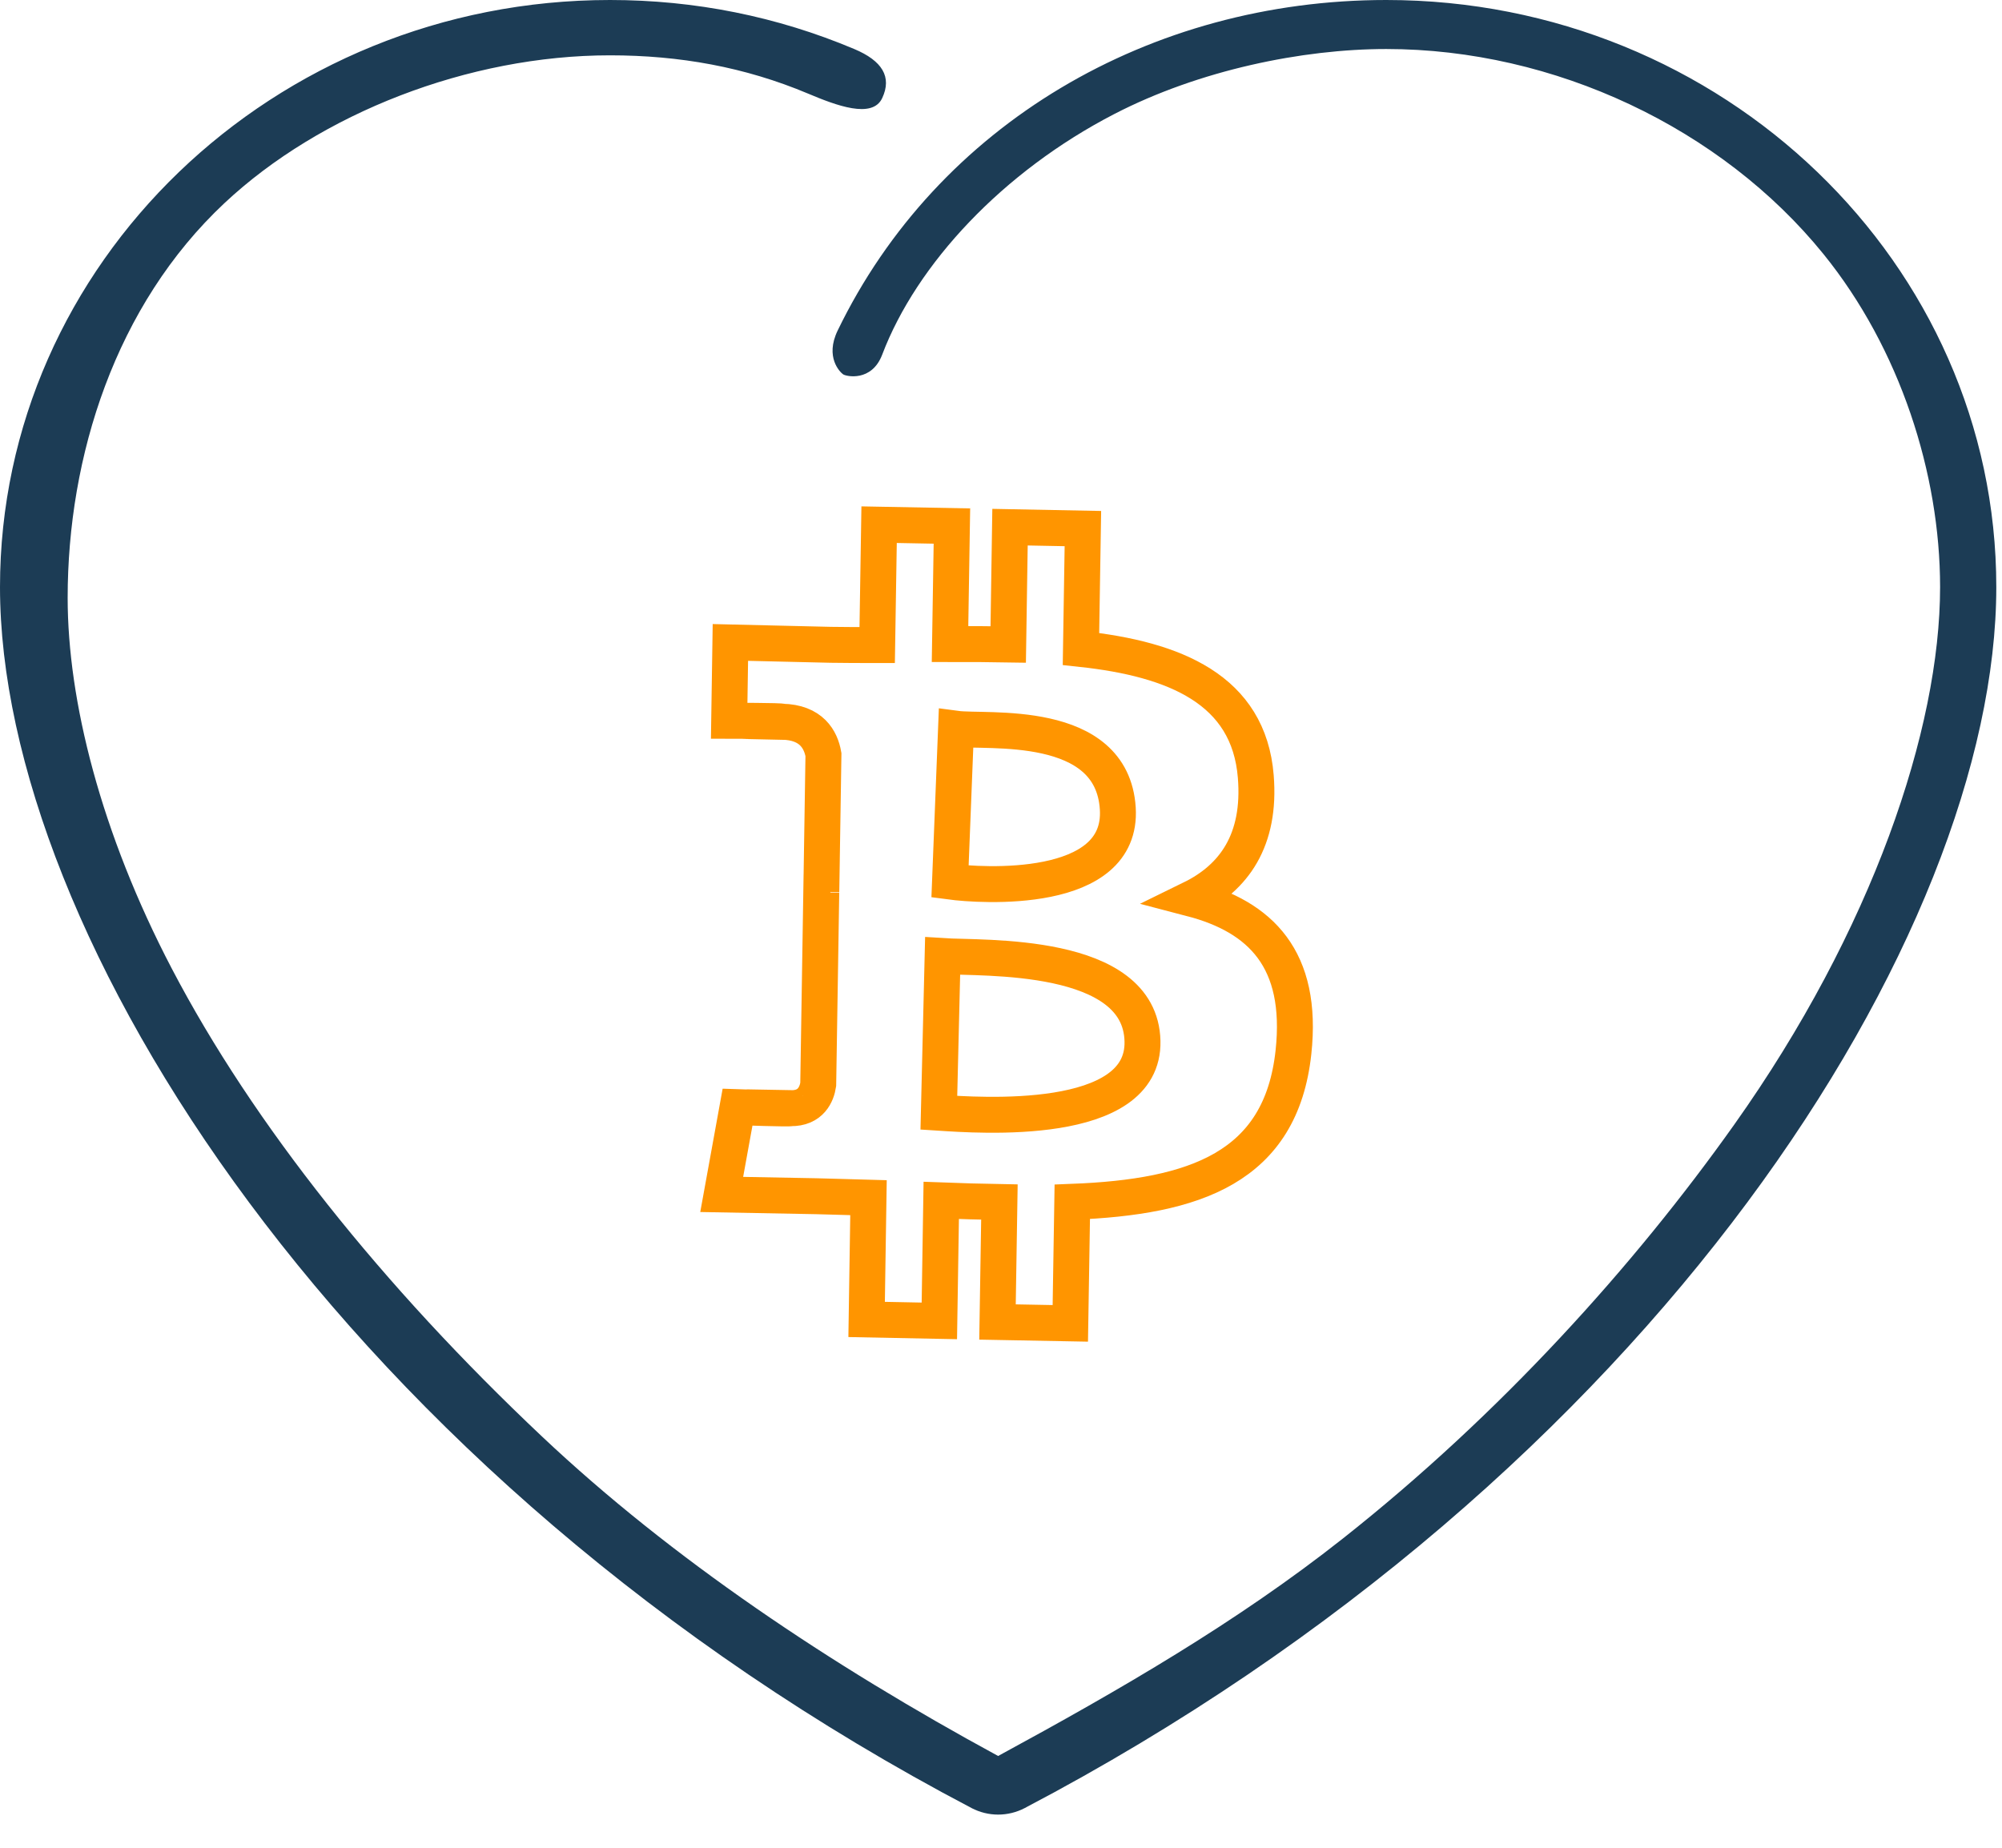
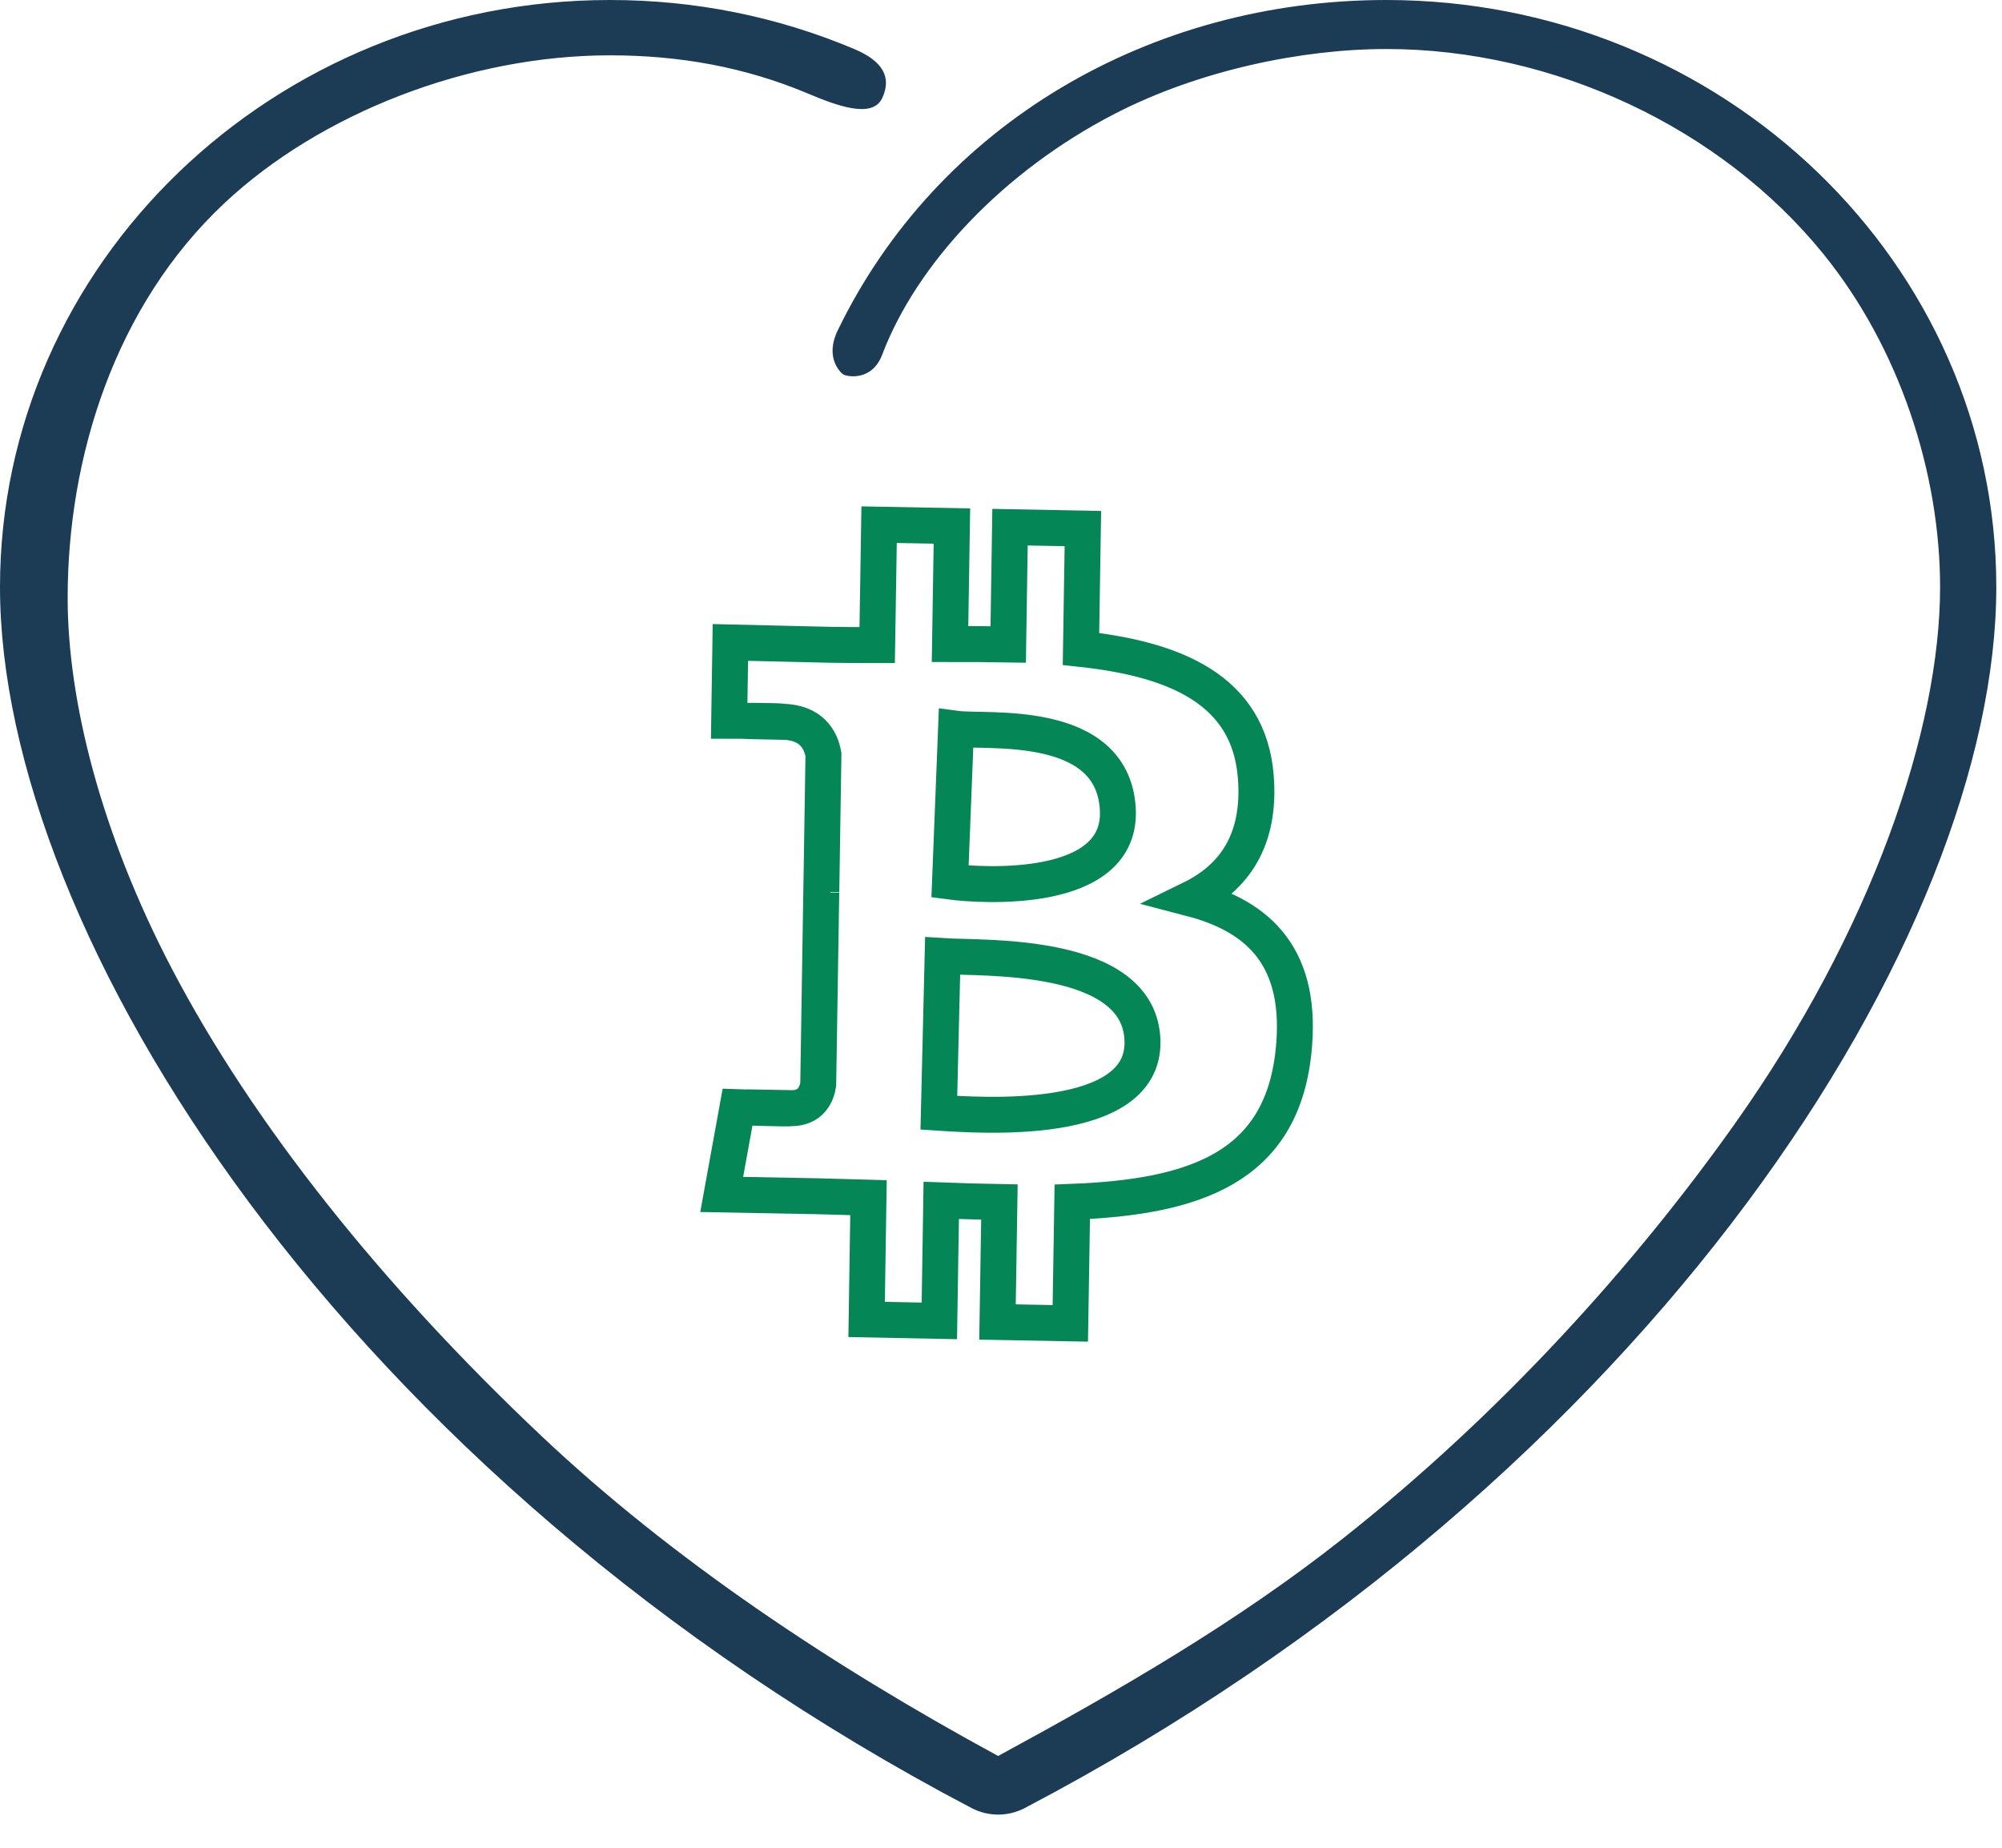
<svg xmlns="http://www.w3.org/2000/svg" width="39px" height="36px" viewBox="0 0 39 36" version="1.1">
-   <defs />
-   <g id="Support-bitcoin" stroke="none" stroke-width="1" fill="none" fill-rule="evenodd">
-     <g id="22.01.18-Bitcoin.org_Support-Bitcoin_Desktop-1200px--" transform="translate(-380, -679)">
-       <g id="//contenct" transform="translate(215, 637)">
-         <g id="box1">
-           <g id="Using-Bitcoin-icon" transform="translate(155, 30)">
-             <g>
-               <rect id="Rectangle-2" x="0" y="0" width="60" height="60" />
-               <g id="Group-2" transform="translate(10, 12)">
-                 <path d="M18.927,35.227 C19.089,35.311 19.266,35.354 19.444,35.354 C19.623,35.354 19.801,35.311 19.962,35.227 C32.256,28.772 38.889,18.152 38.889,11.438 C38.889,5.13 33.559,8.65813649e-16 27.006,8.65813649e-16 C22.404,8.65813649e-16 18.262,2.423 16.318,6.44 C16.066,6.961 16.366,7.252 16.424,7.293 C16.482,7.334 16.982,7.446 17.186,6.909 C17.858,5.139 19.54,3.342 21.706,2.222 C23.363,1.365 25.374,0.955 27.006,0.955 C30.28,0.955 33.535,2.496 35.522,4.95 C37.012,6.789 37.794,9.227 37.794,11.438 C37.794,14.202 36.475,18.119 33.783,21.912 C31.832,24.662 29.229,27.551 26.155,29.979 C24.101,31.602 21.818,32.923 19.444,34.212 C16.174,32.436 13.082,30.367 10.56,27.989 C7.455,25.06 4.93,21.9 3.348,18.874 C1.959,16.218 1.318,13.641 1.318,11.649 C1.318,8.896 2.243,5.952 4.375,3.955 C6.24,2.208 9.127,1.078 11.883,1.078 C13.236,1.078 14.509,1.305 15.74,1.823 C16.286,2.053 16.994,2.323 17.186,1.911 C17.379,1.499 17.188,1.185 16.641,0.955 C15.138,0.321 13.537,0 11.883,0 C5.331,0 0,5.13 0,11.438 C0,18.152 6.634,28.772 18.927,35.227 Z" id="Shape" fill="#1C3C55" fill-rule="nonzero" />
-                 <path d="M22.21,13.244 L22.774,10.967 L21.397,10.621 L20.849,12.839 C20.487,12.748 20.115,12.662 19.746,12.577 L20.299,10.345 L18.923,10 L18.359,12.277 C18.06,12.208 17.766,12.14 17.48,12.069 L15.584,11.584 L15.218,13.065 C15.218,13.065 16.239,13.3 16.217,13.315 C16.775,13.455 16.875,13.827 16.859,14.121 L16.217,16.716 C16.255,16.726 16.305,16.74 16.36,16.762 C16.314,16.751 16.265,16.738 16.214,16.726 L15.314,20.36 C15.246,20.531 15.073,20.787 14.684,20.689 C14.697,20.71 13.683,20.438 13.683,20.438 L13,22.025 L14.791,22.474 C15.124,22.559 15.451,22.647 15.772,22.73 L15.203,25.033 L16.577,25.379 L17.141,23.1 C17.517,23.202 17.881,23.297 18.238,23.386 L17.676,25.655 L19.052,26 L19.622,23.701 C21.968,24.148 23.733,23.968 24.476,21.83 C25.074,20.108 24.446,19.115 23.211,18.468 C24.111,18.259 24.788,17.663 24.969,16.432 C25.218,14.751 23.948,13.847 22.21,13.244 Z M17.48,21.425 L18.238,18.468 C18.985,18.693 22.015,19.236 21.659,20.958 C21.319,22.609 18.228,21.649 17.48,21.425 Z M18.705,17.086 L19.489,14.211 C20.043,14.42 22.498,14.682 22.21,16.432 C21.933,18.111 19.26,17.295 18.705,17.086 Z" id="path3096" stroke="#FF9500" stroke-width="0.7" transform="translate(19, 18) rotate(-13) translate(-19, -18) " />
-               </g>
-             </g>
-           </g>
-         </g>
+   <g id="Page-1" stroke="none" stroke-width="1" fill="none" fill-rule="evenodd">
+     <g id="ico_multi" transform="translate(-10, -12)">
+       <rect id="Rectangle-2" x="0" y="0" width="60" height="60" />
+       <g id="Group-2" transform="translate(10, 12)">
+         <path d="M18.927,35.227 C19.089,35.311 19.266,35.354 19.444,35.354 C19.623,35.354 19.801,35.311 19.962,35.227 C32.256,28.772 38.889,18.152 38.889,11.438 C38.889,5.13 33.559,8.65813649e-16 27.006,8.65813649e-16 C22.404,8.65813649e-16 18.262,2.423 16.318,6.44 C16.066,6.961 16.366,7.252 16.424,7.293 C16.482,7.334 16.982,7.446 17.186,6.909 C17.858,5.139 19.54,3.342 21.706,2.222 C23.363,1.365 25.374,0.955 27.006,0.955 C30.28,0.955 33.535,2.496 35.522,4.95 C37.012,6.789 37.794,9.227 37.794,11.438 C37.794,14.202 36.475,18.119 33.783,21.912 C31.832,24.662 29.229,27.551 26.155,29.979 C24.101,31.602 21.818,32.923 19.444,34.212 C16.174,32.436 13.082,30.367 10.56,27.989 C7.455,25.06 4.93,21.9 3.348,18.874 C1.959,16.218 1.318,13.641 1.318,11.649 C1.318,8.896 2.243,5.952 4.375,3.955 C6.24,2.208 9.127,1.078 11.883,1.078 C13.236,1.078 14.509,1.305 15.74,1.823 C16.286,2.053 16.994,2.323 17.186,1.911 C17.379,1.499 17.188,1.185 16.641,0.955 C15.138,0.321 13.537,0 11.883,0 C5.331,0 0,5.13 0,11.438 C0,18.152 6.634,28.772 18.927,35.227 Z" id="Shape" fill="#1C3C55" />
+         <path d="M22.21,13.244 L22.774,10.967 L21.397,10.621 L20.849,12.839 C20.487,12.748 20.115,12.662 19.746,12.577 L20.299,10.345 L18.923,10 L18.359,12.277 C18.06,12.208 17.766,12.14 17.48,12.069 L15.584,11.584 L15.218,13.065 C15.218,13.065 16.239,13.3 16.217,13.315 C16.775,13.455 16.875,13.827 16.859,14.121 L16.217,16.716 C16.255,16.726 16.305,16.74 16.36,16.762 C16.314,16.751 16.265,16.738 16.214,16.726 L15.314,20.36 C15.246,20.531 15.073,20.787 14.684,20.689 C14.697,20.71 13.683,20.438 13.683,20.438 L13,22.025 L14.791,22.474 C15.124,22.559 15.451,22.647 15.772,22.73 L15.203,25.033 L16.577,25.379 L17.141,23.1 C17.517,23.202 17.881,23.297 18.238,23.386 L17.676,25.655 L19.052,26 L19.622,23.701 C21.968,24.148 23.733,23.968 24.476,21.83 C25.074,20.108 24.446,19.115 23.211,18.468 C24.111,18.259 24.788,17.663 24.969,16.432 C25.218,14.751 23.948,13.847 22.21,13.244 Z M17.48,21.425 L18.238,18.468 C18.985,18.693 22.015,19.236 21.659,20.958 C21.319,22.609 18.228,21.649 17.48,21.425 Z M18.705,17.086 L19.489,14.211 C20.043,14.42 22.498,14.682 22.21,16.432 C21.933,18.111 19.26,17.295 18.705,17.086 Z" id="path3096" stroke="#058657" stroke-width="0.7" transform="translate(19, 18) rotate(-13) translate(-19, -18) " />
      </g>
    </g>
  </g>
</svg>
